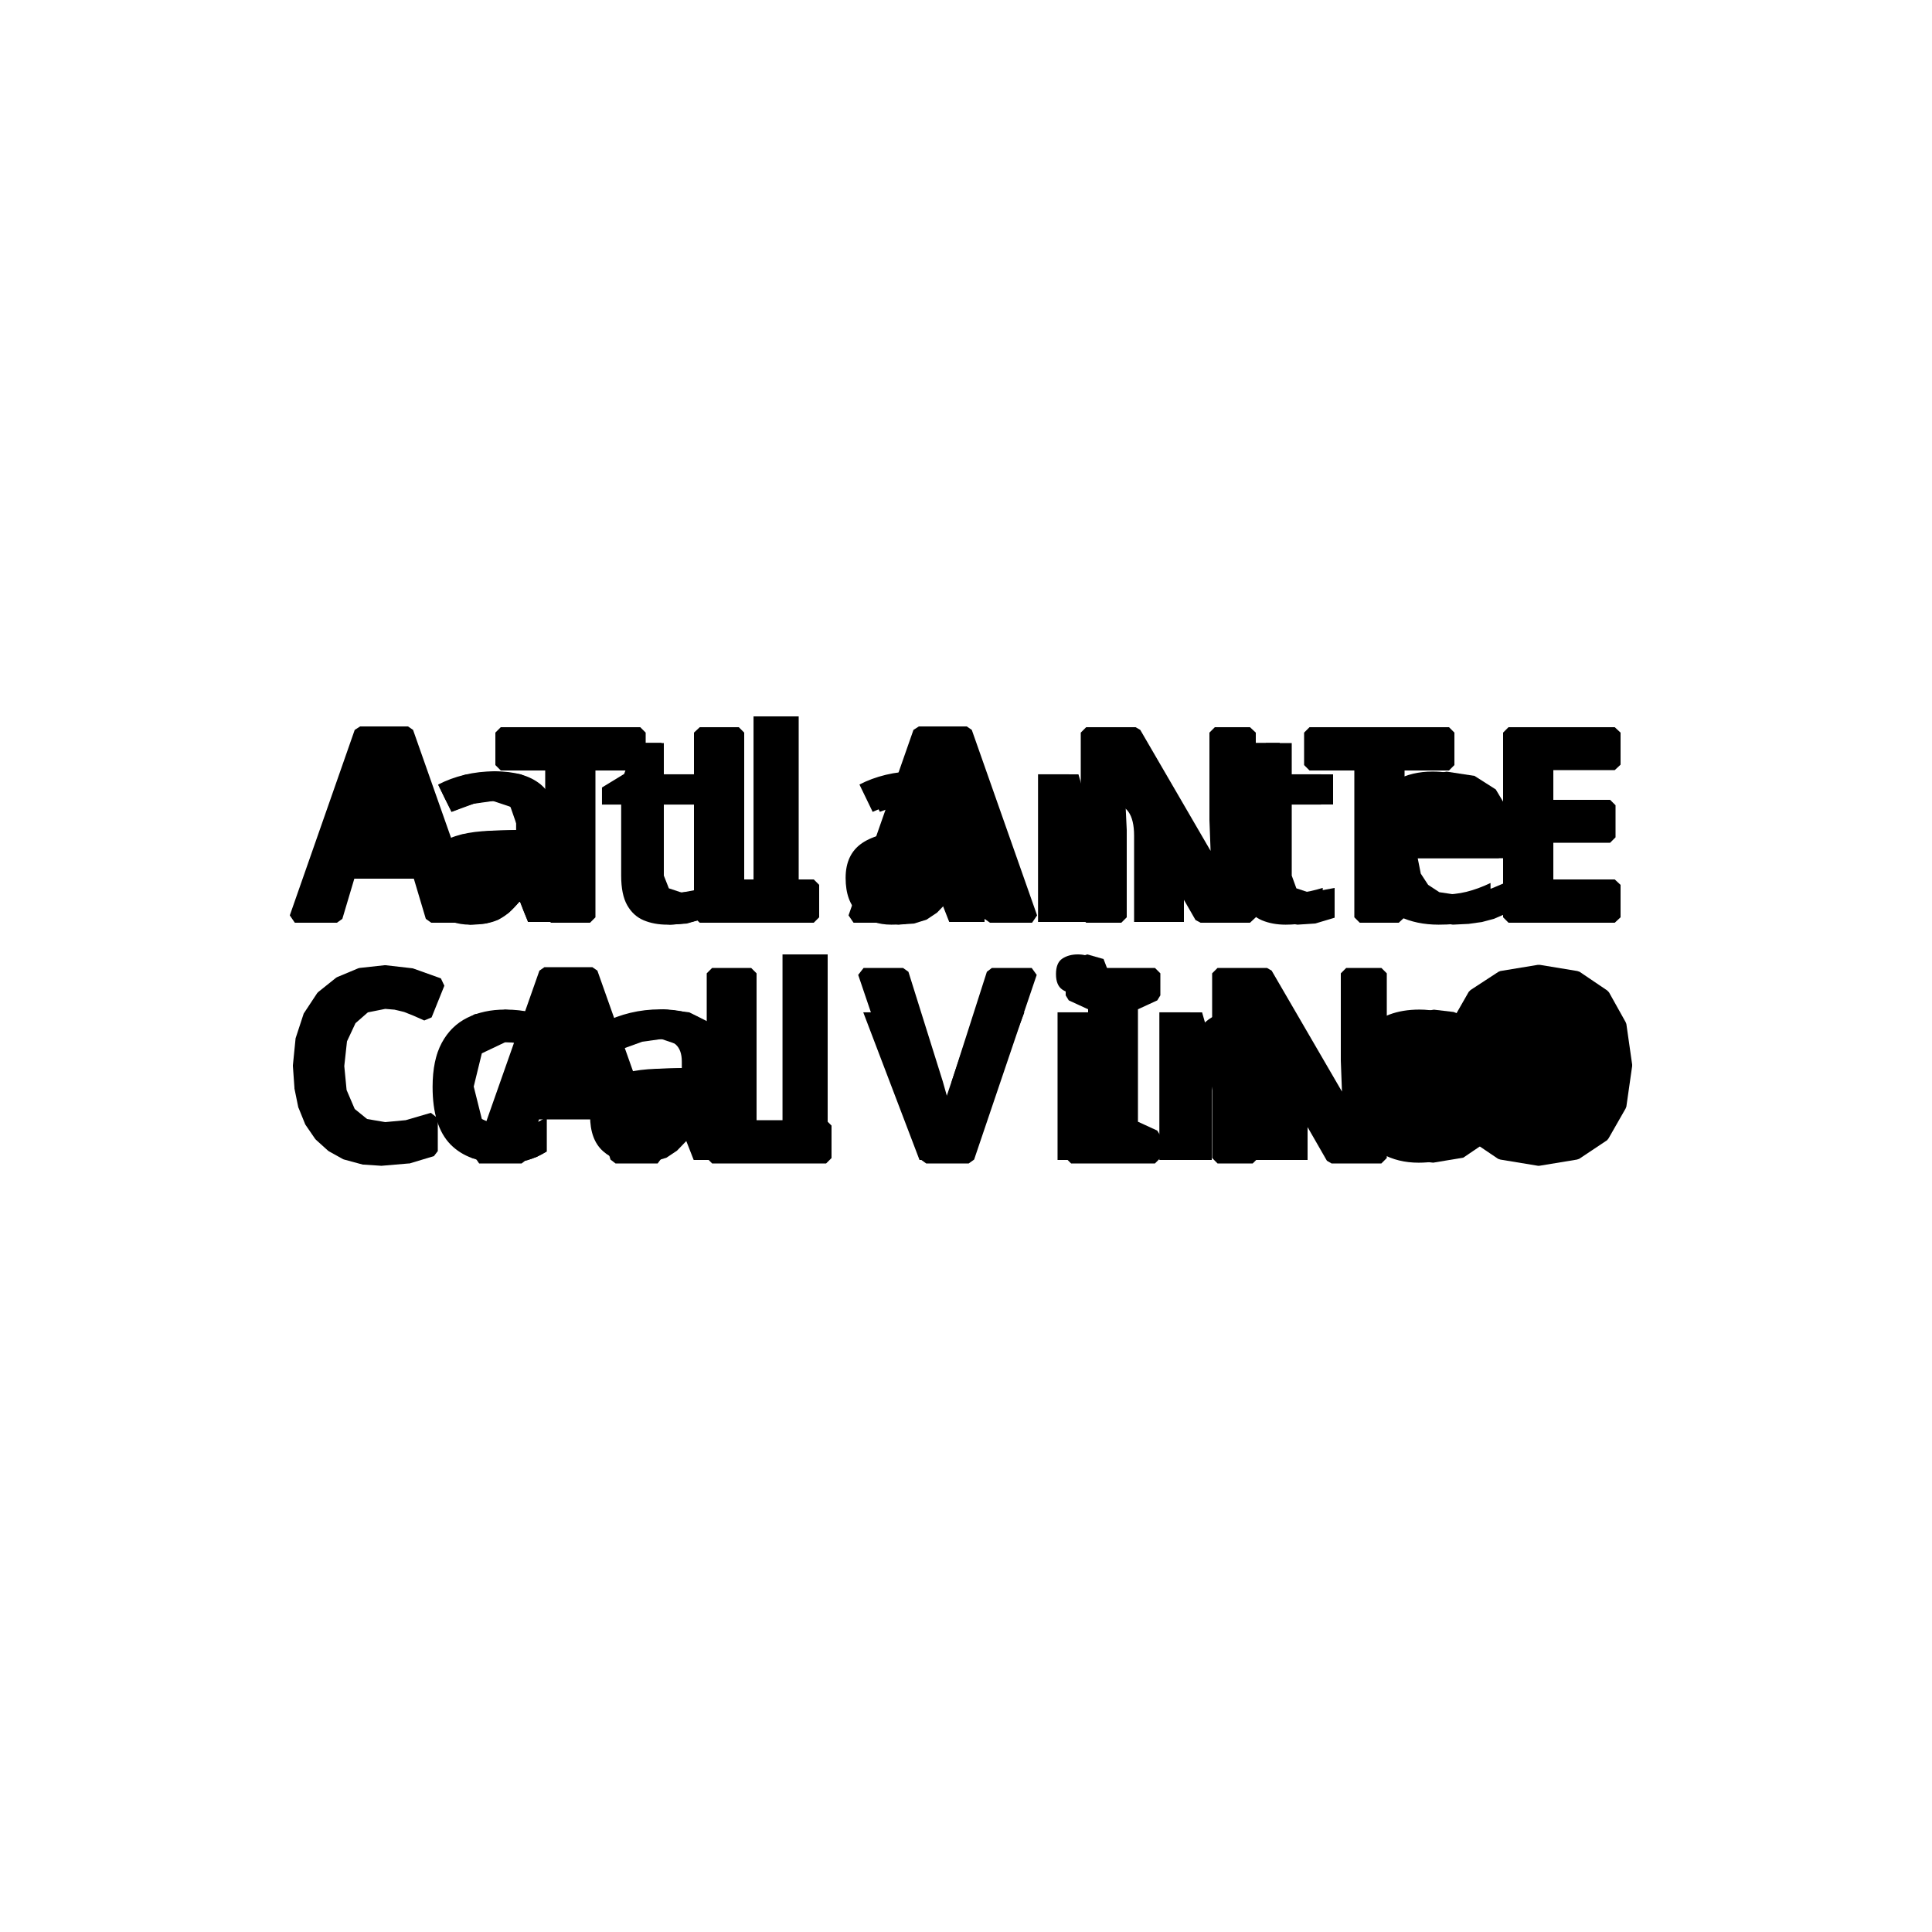
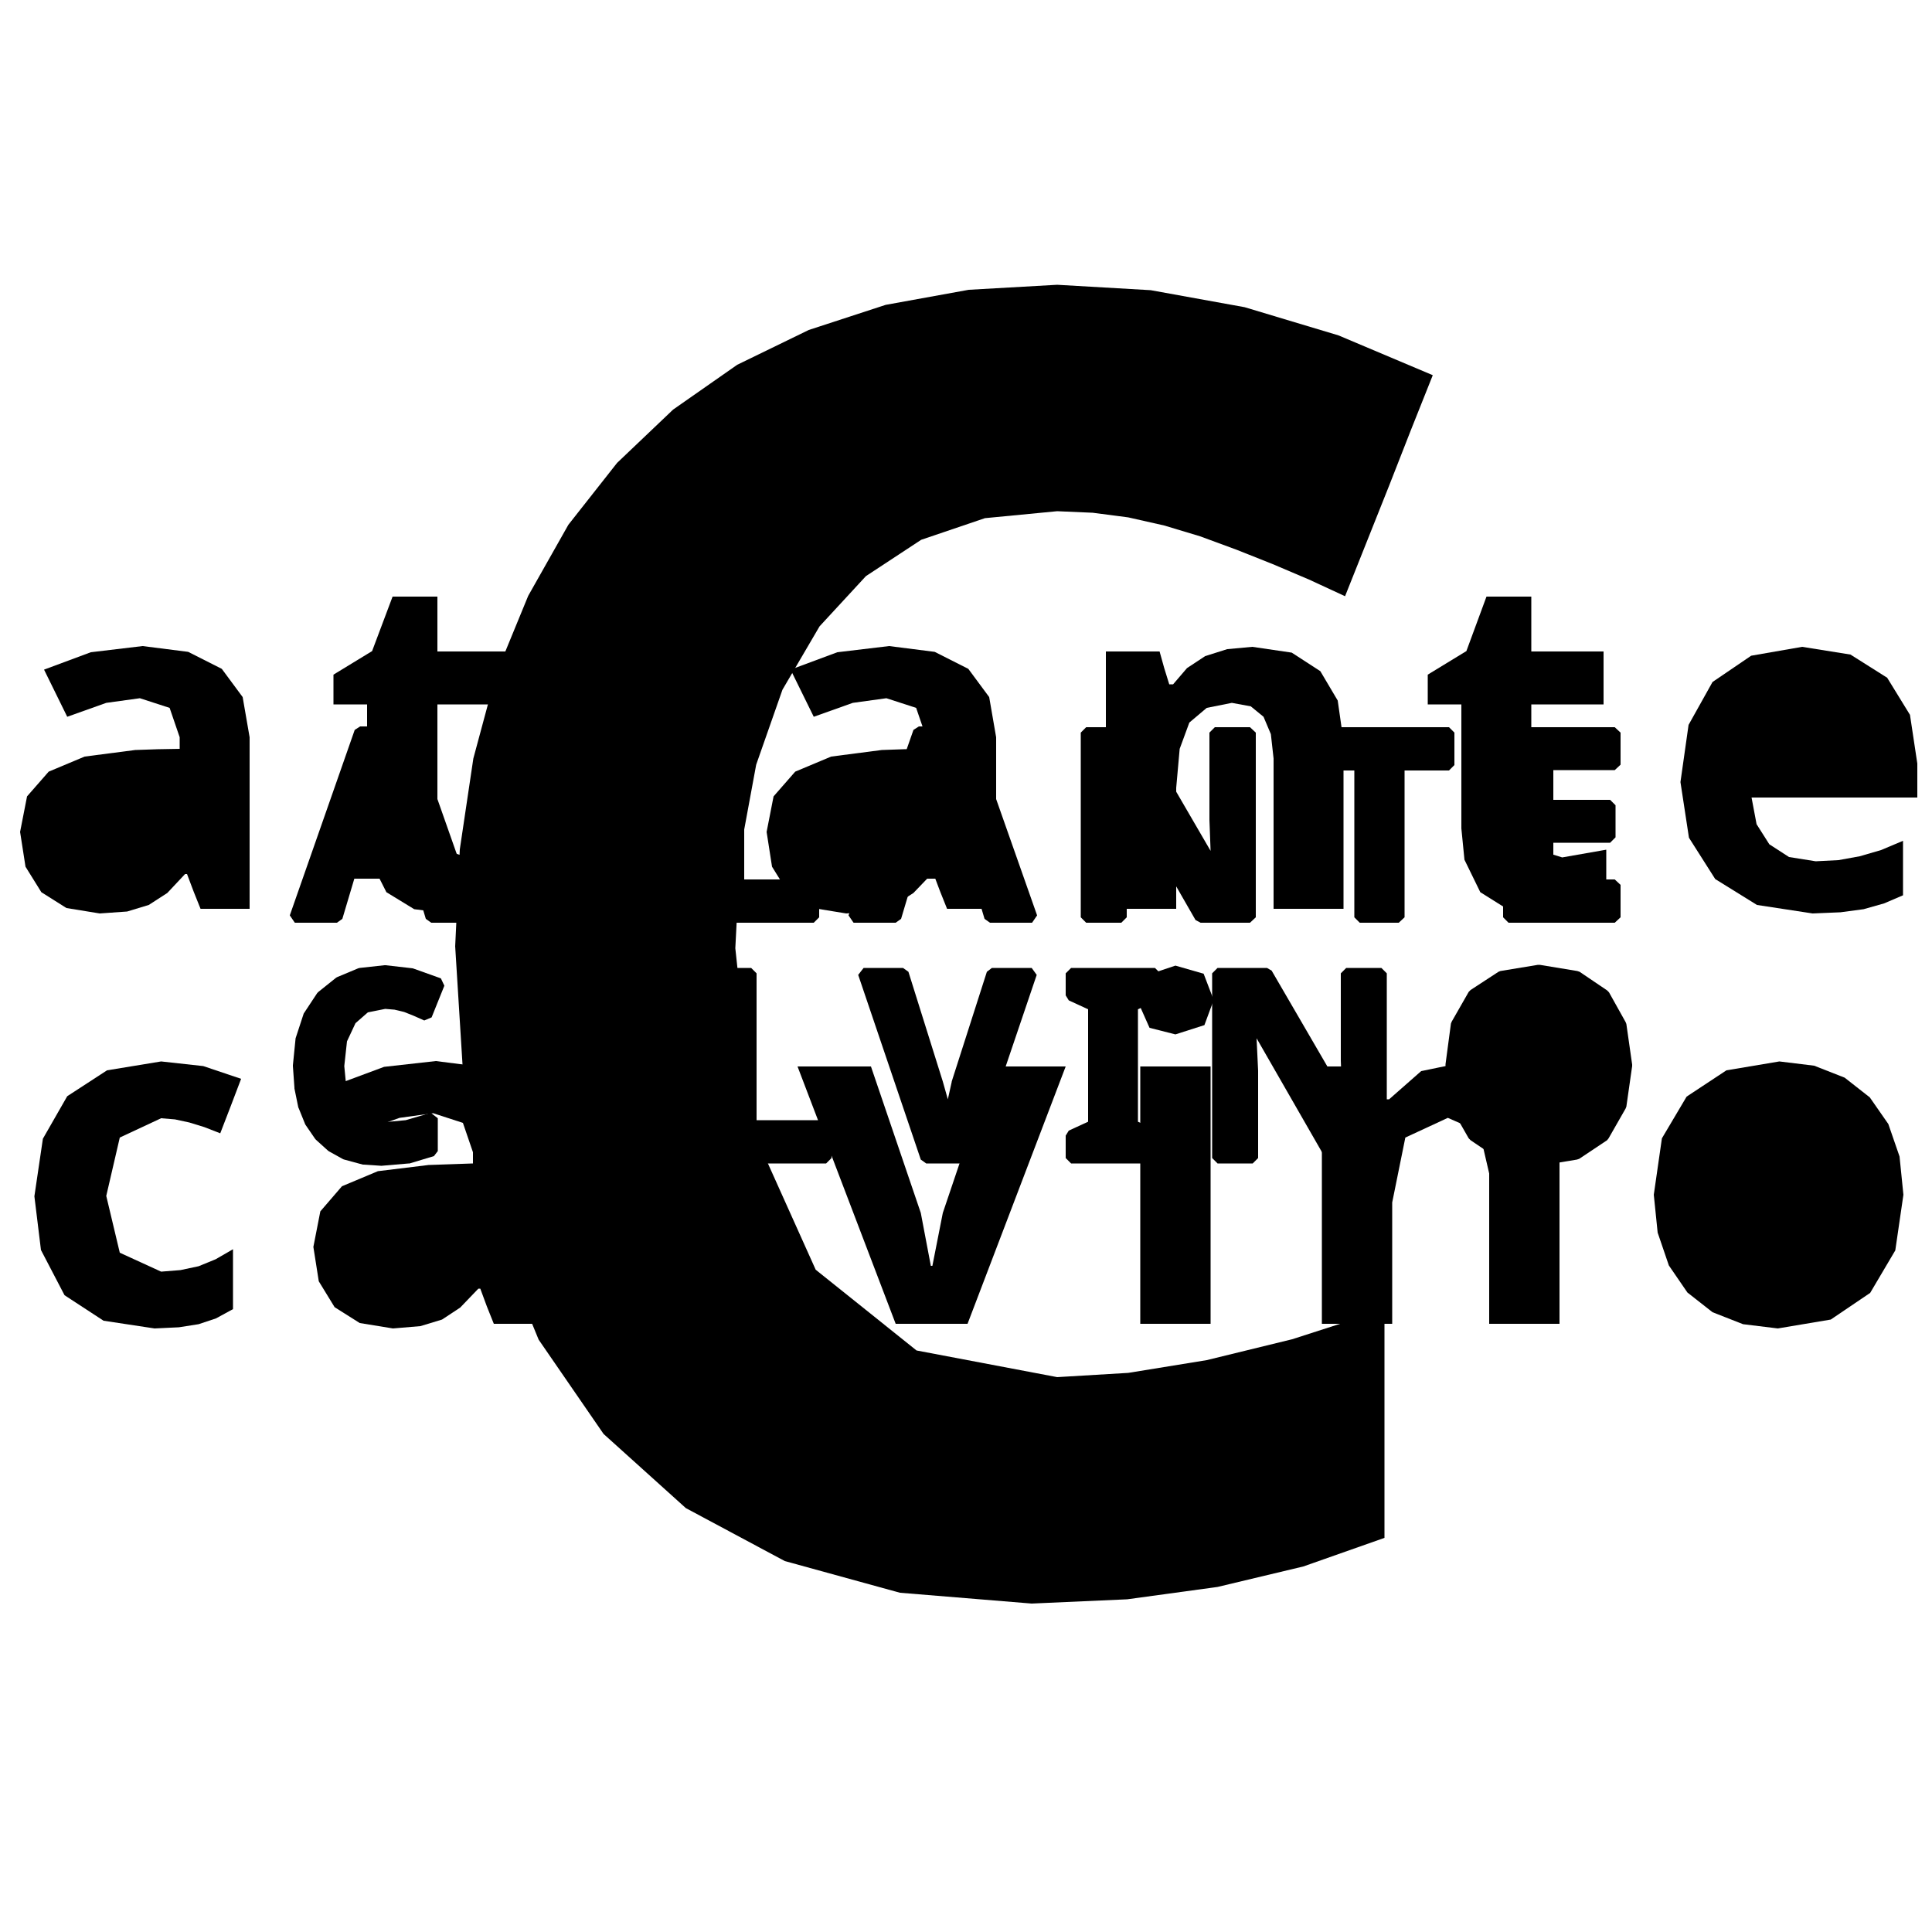
<svg xmlns="http://www.w3.org/2000/svg" id="calogo" viewBox="0 0 500 500">
-   <defs>
-     <style>
-       .cls-1 {
-         font-size: 70px;
-         font-family: Noto Sans;
-         font-weight: 700;
-         letter-spacing: 5px;
-       }
-     </style>
-   </defs>
  <g id="lettering">
    <g id="uppercase">
      <g id="fatlettering">
        <polygon points="111.6 238.8 110.2 237.8 107.1 227.4 91.7 227.4 88.6 237.8 87.2 238.8 76.3 238.8 75 236.9 91.8 188.9 93.2 188 105.6 188 106.9 188.9 123.8 236.9 122.5 238.8 111.6 238.8" />
        <polygon points="142.6 238.8 141.1 237.4 141.1 199.4 129.6 199.4 128.2 198 128.2 189.6 129.6 188.2 165.7 188.2 167.1 189.6 167.1 198 165.7 199.4 154.1 199.4 154.1 237.4 152.7 238.8 142.6 238.8" />
        <polygon points="181.1 238.8 179.6 237.4 179.6 189.6 181.1 188.2 191.2 188.2 192.6 189.6 192.6 227.6 210.6 227.6 212 229 212 237.4 210.6 238.8 181.1 238.8" />
        <polygon points="256.2 238.8 254.8 237.8 251.7 227.4 236.3 227.4 233.2 237.8 231.8 238.8 220.9 238.8 219.6 236.9 236.4 188.9 237.8 188 250.2 188 251.5 188.9 268.4 236.9 267.1 238.8 256.2 238.8" />
        <polygon points="310.7 238.8 309.4 238.1 291.2 206.4 291.6 214.8 291.6 237.4 290.2 238.8 281.1 238.8 279.7 237.4 279.7 189.6 281.1 188.2 293.9 188.2 295.1 188.9 313.3 220.2 313 212.2 313 189.6 314.4 188.2 323.5 188.2 325 189.6 325 237.4 323.5 238.8 310.7 238.8" />
        <polygon points="351.9 238.8 350.5 237.4 350.5 199.4 338.9 199.4 337.5 198 337.5 189.6 338.9 188.2 375 188.2 376.4 189.6 376.4 198 375 199.4 363.5 199.4 363.5 237.4 362 238.8 351.9 238.8" />
        <polygon points="390.4 238.8 389 237.4 389 189.6 390.4 188.2 417.9 188.2 419.4 189.6 419.4 197.9 417.9 199.3 402 199.3 402 207 416.7 207 418.1 208.4 418.1 216.7 416.7 218.1 402 218.1 402 227.6 417.9 227.6 419.4 229 419.4 237.4 417.9 238.8 390.4 238.8" />
        <polygon points="94.2 301.4 93.9 301.4 89.1 300.1 88.8 300 85.2 298 84.9 297.8 81.8 295 81.6 294.8 79.2 291.3 79 291 77.3 286.8 77.2 286.6 76.2 281.7 76.2 281.5 75.8 275.9 75.8 275.7 76.5 268.7 76.6 268.4 78.6 262.3 78.8 262 82.1 257 82.4 256.7 86.9 253.1 87.2 252.9 92.7 250.6 93.1 250.5 99.5 249.8 99.8 249.8 106.8 250.6 107.1 250.7 114.1 253.2 115 255.1 111.7 263.3 109.8 264.1 107.1 262.9 104.6 261.9 102.1 261.3 99.7 261.1 95.2 262 92 264.8 89.8 269.5 89.1 275.9 89.7 282.1 91.8 287 95 289.6 99.7 290.4 105 289.9 111.5 288 113.3 289.4 113.3 297.9 112.3 299.2 106 301.1 105.8 301.1 98.8 301.7 98.6 301.7 94.2 301.4" />
        <polygon points="159.3 301.1 158 300.1 154.8 289.7 139.5 289.7 136.3 300.1 135 301.1 124 301.1 122.7 299.2 139.6 251.2 140.9 250.3 153.3 250.3 154.6 251.2 171.6 299.2 170.2 301.1 159.3 301.1" />
        <polygon points="184.3 301.1 182.9 299.7 182.9 251.9 184.3 250.5 194.4 250.5 195.8 251.9 195.8 289.9 213.8 289.9 215.2 291.3 215.2 299.7 213.8 301.1 184.3 301.1" />
        <polygon points="239.7 301.1 238.3 300.1 222.1 252.3 223.5 250.5 233.7 250.5 235.1 251.5 244 279.9 245.3 284.5 246.3 280 246.3 279.9 255.4 251.5 256.7 250.5 267 250.5 268.3 252.3 252.1 300.1 250.7 301.1 239.7 301.1" />
        <polygon points="277.2 301.1 275.8 299.7 275.8 293.9 276.6 292.6 281.6 290.3 281.6 261.2 276.6 258.9 275.8 257.6 275.8 251.9 277.2 250.5 298.9 250.5 300.3 251.9 300.3 257.6 299.5 258.9 294.5 261.2 294.5 290.3 299.5 292.6 300.3 293.9 300.3 299.7 298.9 301.1 277.2 301.1" />
        <polygon points="344.6 301.1 343.4 300.4 325.2 268.7 325.6 277.1 325.6 299.7 324.2 301.1 315.1 301.1 313.7 299.7 313.7 251.9 315.1 250.5 327.9 250.5 329.1 251.2 347.3 282.5 347 274.5 347 251.9 348.4 250.5 357.5 250.5 358.9 251.9 358.9 299.7 357.5 301.1 344.6 301.1" />
        <polygon points="398 301.7 388.3 300.1 387.7 299.9 380.6 295.1 380.1 294.6 375.7 286.9 375.5 286.4 374.1 275.8 374.1 275.4 375.5 264.9 375.7 264.4 380.1 256.7 380.6 256.2 387.8 251.5 388.3 251.3 398 249.7 398.5 249.7 408.2 251.3 408.8 251.5 415.9 256.3 416.4 256.8 420.7 264.5 420.9 265 422.4 275.5 422.4 275.9 420.9 286.4 420.7 286.9 416.3 294.6 415.9 295.1 408.7 299.9 408.1 300.1 398.4 301.7 398 301.7" />
        <polygon points="105.7 217.5 100.3 200 99.4 196.8 93.2 217.5 105.7 217.5 105.7 217.5" />
        <polygon points="250.3 217.5 244.9 200 244 196.8 237.8 217.5 250.3 217.5 250.3 217.5" />
        <polygon points="153.4 279.8 148 262.3 147.2 259.1 141 279.8 153.4 279.8 153.4 279.8" />
        <polygon points="386.1 275.7 386.8 282.7 389.1 287.8 392.9 290.8 398.2 291.8 403.5 290.8 407.3 287.8 409.7 282.2 410.3 275.7 409.7 269 407.3 263.6 398.3 259.6 393 260.6 389.2 263.6 386.8 268.7 386.1 275.7 386.1 275.7" />
      </g>
      <g id="lettering-2" data-name="lettering">
        <polygon points="111.6 237.4 108.1 226 90.7 226 87.2 237.4 76.3 237.4 93.2 189.4 105.6 189.4 122.5 237.4 111.6 237.4 111.6 237.4" />
        <polygon points="105.7 217.5 100.3 200 99.4 196.8 93.2 217.5 105.7 217.5 105.7 217.5" />
        <polygon points="152.7 237.4 142.6 237.4 142.6 198 129.6 198 129.6 189.6 165.7 189.6 165.7 198 152.7 198 152.7 237.4 152.7 237.4" />
        <polygon points="181.1 237.4 181.1 189.6 191.2 189.6 191.2 229 210.6 229 210.6 237.4 181.1 237.4 181.1 237.4" />
        <polygon points="256.2 237.4 252.7 226 235.3 226 231.8 237.4 220.9 237.4 237.8 189.4 250.2 189.4 267.1 237.4 256.2 237.4 256.2 237.4" />
        <polygon points="250.3 217.5 244.9 200 244 196.8 237.8 217.5 250.3 217.5 250.3 217.5" />
        <polygon points="323.5 237.4 310.7 237.4 289.9 201.2 289.6 201.2 290.2 214.9 290.2 237.4 281.1 237.4 281.1 189.6 293.9 189.6 314.7 225.4 314.9 225.4 314.4 212.2 314.4 189.6 323.5 189.6 323.5 237.4 323.5 237.4" />
        <polygon points="362 237.4 351.9 237.4 351.9 198 338.9 198 338.9 189.6 375 189.6 375 198 362 198 362 237.4 362 237.4" />
        <polygon points="417.9 237.4 390.4 237.4 390.4 189.6 417.9 189.6 417.9 197.9 400.5 197.9 400.5 208.4 416.7 208.4 416.7 216.7 400.5 216.7 400.5 229 417.9 229 417.9 237.4 417.9 237.4" />
        <polygon points="99.7 259.6 94.6 260.7 90.8 263.9 88.4 269.1 87.7 275.9 88.3 282.4 90.7 287.9 94.4 290.9 99.7 291.9 105.2 291.2 111.9 289.4 111.9 297.9 105.6 299.7 98.7 300.3 94.3 300 89.5 298.7 85.8 296.8 82.8 294 80.3 290.5 78.6 286.3 77.6 281.4 77.2 275.8 77.9 268.8 79.9 262.8 83.3 257.8 87.7 254.2 93.3 251.9 99.7 251.2 106.6 252 113.7 254.6 110.4 262.8 107.7 261.6 105 260.6 102.3 259.9 99.7 259.6 99.7 259.6" />
        <polygon points="159.3 299.7 155.8 288.3 138.4 288.3 135 299.7 124 299.7 140.9 251.7 153.3 251.7 170.2 299.7 159.3 299.7 159.3 299.7" />
        <polygon points="153.4 279.8 148 262.3 147.2 259.1 141 279.8 153.4 279.8 153.4 279.8" />
        <polygon points="184.3 299.7 184.3 251.9 194.4 251.9 194.4 291.3 213.8 291.3 213.8 299.7 184.3 299.7 184.3 299.7" />
        <polygon points="256.7 251.9 267 251.9 250.7 299.7 239.7 299.7 223.5 251.9 233.7 251.9 242.7 280.3 244.2 286.2 245.2 290.8 247.7 280.3 256.7 251.9 256.7 251.9" />
        <polygon points="298.9 299.7 277.2 299.7 277.2 293.9 283 291.2 283 260.3 277.2 257.6 277.2 251.9 298.9 251.9 298.9 257.6 293.1 260.3 293.1 291.2 298.9 293.9 298.9 299.7 298.9 299.7" />
        <polygon points="357.5 299.7 344.6 299.7 323.8 263.5 323.6 263.5 324.2 277.2 324.2 299.7 315.1 299.7 315.1 251.9 327.9 251.9 348.7 287.7 348.9 287.7 348.4 274.5 348.4 251.9 357.5 251.9 357.5 299.7 357.5 299.7" />
        <polygon points="421 275.7 419.5 286.2 415.1 293.9 407.9 298.7 398.2 300.3 388.5 298.7 381.3 293.9 376.9 286.2 375.5 275.6 376.9 265.1 381.4 257.4 388.5 252.7 398.3 251.1 408 252.7 415.1 257.5 419.5 265.2 421 275.7 421 275.7" />
        <polygon points="386.1 275.7 386.8 282.7 389.1 287.8 392.9 290.8 398.2 291.8 403.5 290.8 407.3 287.8 409.7 282.2 410.3 275.7 409.7 269 407.3 263.6 398.3 259.6 393 260.6 389.2 263.6 386.8 268.7 386.1 275.7 386.1 275.7" />
      </g>
    </g>
    <g id="lowercase">
-       <polygon points="136.7 238.6 135.6 236 134.6 233.4 134.5 233.4 134.4 233.4 131.7 236.2 128.9 238 125.7 239 121.7 239.3 116.8 238.5 113 236.1 110.6 232.3 109.9 227.2 110.9 221.9 114.1 218.2 119.4 216 126.9 215 130.3 214.9 133.6 214.8 133.6 214 133.6 213.1 132.1 208.8 127.6 207.3 122.6 208 116.9 210.1 115.1 206.6 113.4 203.1 120.4 200.5 128 199.6 134.8 200.4 139.8 203 142.9 207.2 143.9 213.1 143.9 225.9 143.9 238.6 140.3 238.6 136.7 238.6 136.7 238.6" />
-       <polygon points="133.6 220.9 131.6 221 129.5 221 125.6 221.5 122.8 222.7 121.1 224.6 120.6 227.3 121.8 230.6 125.6 231.7 128.9 231.1 131.4 229.6 133 227.2 133.6 224 133.6 222.5 133.6 220.9 133.6 220.9" />
-       <polygon points="176.4 231 182.9 229.8 182.9 237.5 177.8 239 173.4 239.3 168.4 238.6 164.3 236.1 162 231.7 161.4 226.6 161.4 208.2 156.4 208.2 156.4 203.8 162.1 200.3 165.2 192.3 171.8 192.3 171.8 200.4 182.5 200.4 182.5 208.2 171.8 208.2 171.8 226.6 173.1 229.9 176.4 231 176.4 231" />
-       <polygon points="206.7 238.6 196.3 238.6 196.3 185.4 206.7 185.4 206.7 238.6 206.7 238.6" />
-       <polygon points="247.5 238.6 246.5 236 245.5 233.4 245.3 233.4 245.2 233.4 242.5 236.2 239.8 238 236.6 239 232.5 239.3 227.6 238.5 223.8 236.1 221.5 232.3 220.7 227.2 221.8 221.9 224.9 218.2 230.3 216 237.8 215 241.1 214.9 244.4 214.8 244.4 214 244.4 213.1 242.9 208.8 238.5 207.3 233.5 208 227.7 210.1 226 206.6 224.2 203.1 231.2 200.5 238.9 199.6 245.7 200.4 250.7 203 253.7 207.2 254.8 213.1 254.8 225.9 254.8 238.6 251.1 238.6 247.5 238.6 247.5 238.6" />
-       <polygon points="244.4 220.9 242.4 221 240.4 221 236.4 221.5 233.6 222.7 231.9 224.6 231.4 227.3 232.6 230.6 236.4 231.7 239.7 231.1 242.2 229.6 243.9 227.2 244.4 224 244.4 222.5 244.4 220.9 244.4 220.9" />
-       <polygon points="306.4 238.6 301.2 238.6 295.9 238.6 295.9 227.4 295.9 216.3 295.6 212.7 294.5 210.1 292.6 208.5 289.8 208 286 208.7 283.5 210.9 282 214.8 281.5 220.6 281.5 229.6 281.5 238.6 276.3 238.6 271.1 238.6 271.1 219.5 271.1 200.4 275.1 200.4 279.1 200.4 279.8 202.8 280.5 205.3 280.8 205.3 281 205.3 283.1 202.8 285.8 201.1 289.1 200 292.8 199.7 298.7 200.6 302.9 203.3 305.5 207.7 306.4 213.7 306.4 226.1 306.4 238.6 306.4 238.6" />
-       <polygon points="338.8 231 345.4 229.8 345.4 237.5 340.4 239 335.8 239.3 330.5 238.5 326.7 236.1 324.3 231.3 323.8 226.6 323.8 208.2 318.8 208.2 318.8 203.8 324.6 200.3 327.6 192.3 334.3 192.3 334.3 200.4 345 200.4 345 208.2 334.3 208.2 334.3 226.6 335.5 229.9 338.8 231 338.8 231" />
-       <polygon points="376 239.3 367.8 238 361.6 234.2 357.7 228 356.4 219.8 357.6 211.3 361.2 204.9 366.9 201 374.4 199.7 381.6 200.8 387.1 204.3 390.4 209.8 391.6 217 391.6 219.6 391.6 222.1 379.2 222.1 366.9 222.1 367.7 226.1 369.6 229 372.5 230.9 376.5 231.5 379.8 231.3 383 230.8 386.1 229.9 389.4 228.5 389.4 232.6 389.4 236.6 386.6 237.8 383.6 238.6 380.1 239.1 376 239.3 376 239.3" />
-       <polygon points="374.5 207.1 371.6 207.6 369.3 209.2 367.8 211.7 367.2 215.2 374.5 215.2 381.8 215.2 381.3 211.7 379.8 209.2 377.5 207.6 374.5 207.1 374.5 207.1" />
-       <polygon points="129.9 300.9 122.2 299.7 116.5 296 112.9 289.2 112 281.3 113.2 272.7 116.9 266.4 122.8 262.5 130.8 261.3 137.1 261.9 142.7 263.9 141.1 267.9 139.6 271.9 137.2 271 135 270.3 132.9 269.8 130.8 269.7 124.7 272.6 122.6 281.2 124.7 289.6 130.8 292.4 133.7 292.2 136.3 291.6 138.9 290.6 141.5 289.1 141.5 293.6 141.5 298 138.9 299.4 136.4 300.3 133.4 300.7 129.9 300.9 129.9 300.9" />
-       <polygon points="180.2 300.2 179.2 297.6 178.2 295 178 295 177.9 295 175.2 297.8 172.5 299.6 169.3 300.6 165.2 300.9 160.3 300.1 156.6 297.7 154.2 293.9 153.4 288.8 154.5 283.5 157.7 279.8 163 277.6 170.5 276.6 173.8 276.5 177.1 276.4 177.1 275.6 177.1 274.7 175.6 270.4 171.2 268.9 166.2 269.6 160.4 271.7 158.7 268.2 157 264.6 163.9 262.1 171.6 261.2 178.4 262 183.4 264.5 186.4 268.8 187.5 274.7 187.5 287.5 187.5 300.2 183.8 300.2 180.2 300.2 180.2 300.2" />
-       <polygon points="177.1 282.5 175.1 282.6 173.1 282.6 169.1 283.1 166.3 284.3 164.7 286.2 164.1 288.8 165.4 292.1 169.2 293.3 172.4 292.7 174.9 291.2 176.6 288.7 177.1 285.6 177.1 284.1 177.1 282.5 177.1 282.5" />
-       <polygon points="214.2 300.2 203.8 300.2 203.8 247 214.2 247 214.2 300.2 214.2 300.2" />
-       <polygon points="239.9 300.2 225.3 262 236.2 262 243.6 283.8 245.1 291.6 245.3 291.6 246.9 283.8 254.2 262 265.1 262 250.6 300.2 239.9 300.2 239.9 300.2" />
-       <polygon points="275.7 252.1 276.9 248.5 281.4 247 285.6 248.2 287.1 252.1 285.7 255.9 281.4 257.2 277.5 256.3 275.7 252.1 275.7 252.1" />
-       <polygon points="286.6 300.2 276.2 300.2 276.2 262 286.6 262 286.6 300.2 286.6 300.2" />
-       <polygon points="338.4 300.2 328 300.2 328 277.9 326.5 271.7 321.8 269.6 315.5 272.5 313.6 282.2 313.6 300.2 303.1 300.2 303.1 262 311.1 262 312.5 266.9 313.1 266.9 317.9 262.7 324.9 261.3 330.7 262.2 335 264.9 337.6 269.3 338.4 275.3 338.4 300.2 338.4 300.2" />
-       <polygon points="389.5 281 388.3 289.3 384.6 295.6 378.7 299.6 370.9 300.9 365.7 300.3 361.1 298.5 357.4 295.5 354.7 291.5 353 286.7 352.4 281 353.7 272.7 357.3 266.5 363.2 262.6 371.1 261.3 376.2 261.9 380.8 263.7 384.5 266.6 387.2 270.5 388.9 275.4 389.5 281 389.5 281" />
-       <polygon points="363.1 281 363.5 286 364.9 289.6 367.4 291.8 371 292.5 374.6 291.8 377 289.6 378.4 286 378.8 281 378.4 276.1 377 272.5 374.5 270.4 370.9 269.7 367.3 270.4 364.9 272.5 363.5 276 363.1 281 363.1 281" />
+       <polygon points="51.9 235.2 50.1 230.7 48.4 226.2 48.1 226.2 47.9 226.2 43.3 231.1 38.5 234.2 32.9 235.9 25.8 236.4 17.2 235 10.7 230.9 6.6 224.3 5.2 215.3 7 206.1 12.6 199.7 21.9 195.8 35 194.1 40.8 193.9 46.5 193.8 46.5 192.3 46.5 190.8 43.9 183.2 36.2 180.7 27.5 181.9 17.4 185.5 14.4 179.4 11.4 173.3 23.5 168.8 36.9 167.2 48.7 168.7 57.4 173.1 62.8 180.4 64.6 190.8 64.6 213 64.6 235.2 58.2 235.2 51.9 235.2 51.9 235.2" />
+       <polygon points="46.5 204.4 43 204.5 39.5 204.6 32.6 205.4 27.7 207.5 24.8 210.8 23.8 215.4 26 221.2 32.7 223.1 38.3 222.2 42.8 219.5 45.6 215.3 46.5 209.8 46.5 207.1 46.5 204.4 46.5 204.4" />
+       <polygon points="121.1 221.9 132.6 219.9 132.6 233.4 123.7 235.9 115.9 236.4 107.2 235.3 100 230.9 96.1 223.2 95 214.4 95 182.3 86.3 182.3 86.3 174.6 96.3 168.5 101.6 154.4 113.2 154.4 113.2 168.6 131.8 168.6 131.8 182.3 113.2 182.3 113.2 214.4 115.4 220.1 121.1 221.9 121.1 221.9" />
+       <polygon points="174 235.2 155.8 235.2 155.8 142.5 174 142.5 174 235.2 174 235.2" />
+       <polygon points="245.1 235.2 243.3 230.7 241.6 226.2 241.3 226.2 241.1 226.2 236.4 231.1 231.6 234.2 226.1 235.9 219 236.4 210.4 235 203.9 230.9 199.8 224.3 198.4 215.3 200.2 206.1 205.8 199.7 215.1 195.8 228.2 194.1 233.9 193.9 239.7 193.8 239.7 192.3 239.7 190.8 237.1 183.2 229.4 180.7 220.7 181.9 210.6 185.5 207.6 179.4 204.6 173.3 216.7 168.8 230.1 167.2 241.9 168.7 250.6 173.1 256 180.4 257.8 190.8 257.8 213 257.8 235.2 251.4 235.2 245.1 235.2 245.1 235.2" />
+       <polygon points="239.7 204.4 236.2 204.5 232.7 204.6 225.8 205.4 220.9 207.5 218 210.8 217 215.4 219.2 221.2 225.8 223.1 231.5 222.2 235.9 219.5 238.8 215.3 239.7 209.8 239.7 207.1 239.7 204.4 239.7 204.4" />
+       <polygon points="347.7 235.2 338.6 235.2 329.6 235.2 329.6 215.8 329.6 196.3 328.9 190 327 185.5 323.7 182.8 318.8 181.9 312.3 183.2 307.8 187 305.3 193.8 304.4 203.9 304.4 219.6 304.4 235.2 295.3 235.2 286.2 235.2 286.2 201.9 286.2 168.6 293.2 168.6 300.1 168.6 301.3 172.9 302.6 177.1 303.1 177.1 303.6 177.1 307.2 172.9 311.9 169.8 317.6 168 324.1 167.4 334.3 168.9 341.7 173.7 346.2 181.3 347.7 191.8 347.7 213.5 347.7 235.2 347.7 235.2" />
+       <polygon points="404.3 221.9 415.7 219.9 415.7 233.4 407 235.8 399 236.4 389.8 235.1 383.1 230.9 379 222.5 378.2 214.4 378.2 182.3 369.5 182.3 369.5 174.6 379.5 168.5 384.7 154.4 396.3 154.4 396.3 168.6 415 168.6 415 182.3 396.3 182.3 396.3 214.4 398.5 220.1 404.3 221.9 404.3 221.9" />
+       <polygon points="469.1 236.4 454.7 234.2 443.9 227.5 437.1 216.8 434.9 202.4 437 187.6 443.2 176.5 453.2 169.7 466.4 167.4 478.9 169.4 488.4 175.4 494.3 185 496.2 197.6 496.2 202 496.2 206.4 474.8 206.4 453.3 206.4 454.6 213.3 457.9 218.5 463 221.8 469.9 222.9 475.8 222.6 481.3 221.6 486.8 220 492.5 217.6 492.5 224.7 492.5 231.7 487.6 233.8 482.3 235.3 476.3 236.1 469.1 236.4 469.1 236.4" />
+       <polygon points="466.5 180.3 461.4 181.2 457.4 184 454.9 188.4 453.7 194.4 466.4 194.4 479.2 194.4 478.3 188.4 475.7 184 471.7 181.2 466.5 180.3 466.5 180.3" />
+       <polygon points="40 343.8 26.8 341.8 16.7 335.2 10.6 323.5 8.9 309.6 11.1 294.7 17.4 283.7 27.7 277 41.7 274.7 52.6 275.9 62.4 279.2 59.7 286.3 57 293.3 52.9 291.7 49 290.5 45.3 289.7 41.7 289.4 31 294.4 27.5 309.5 31 324.2 41.7 329.1 46.7 328.7 51.4 327.7 55.8 325.9 60.3 323.3 60.3 331.1 60.3 338.8 55.9 341.2 51.4 342.7 46.3 343.5 40 343.8 40 343.8" />
+       <polygon points="127.8 342.6 126 338.1 124.3 333.5 124 333.5 123.8 333.5 119.1 338.4 114.4 341.5 108.8 343.2 101.7 343.8 93.1 342.4 86.6 338.3 82.5 331.6 81.1 322.7 82.9 313.5 88.5 307 97.8 303.1 110.9 301.5 116.7 301.3 122.4 301.1 122.4 299.7 122.4 298.2 119.8 290.6 112.1 288.1 103.4 289.3 93.3 292.9 90.3 286.8 87.3 280.6 99.4 276.1 112.8 274.6 124.6 276.1 133.3 280.4 138.7 287.8 140.5 298.2 140.5 320.4 140.5 342.6 134.1 342.6 127.8 342.6 127.8 342.6" />
+       <polygon points="122.4 311.7 118.9 311.8 115.4 312 108.5 312.8 103.6 314.8 100.7 318.1 99.7 322.8 101.9 328.6 108.5 330.5 114.2 329.6 118.6 326.9 121.5 322.6 122.4 317.2 122.4 314.5 122.4 311.7 122.4 311.7" />
+       <polygon points="187.1 342.6 169 342.6 169 249.9 187.1 249.9 187.1 342.6 187.1 342.6" />
+       <polygon points="231.8 342.6 206.4 276 225.4 276 238.3 313.9 240.9 327.6 241.3 327.6 244 313.9 256.8 276 275.8 276 250.4 342.6 231.8 342.6 231.8 342.6" />
+       <polygon points="294.3 258.8 296.4 252.5 304.2 249.9 311.5 252 314.1 258.8 311.7 265.3 304.2 267.7 297.5 266 294.3 258.8 294.3 258.8" />
+       <polygon points="313.3 342.6 295.1 342.6 295.1 276 313.3 276 313.3 342.6 313.3 342.6" />
+       <polygon points="403.6 342.6 385.4 342.6 385.4 303.7 382.9 292.9 374.7 289.3 363.7 294.4 360.3 311.2 360.3 342.6 342.1 342.6 342.1 276 356 276 358.4 284.5 359.5 284.5 367.8 277.2 379.9 274.7 390.2 276.3 397.6 281 402.1 288.7 403.6 299.1 403.6 342.6 403.6 342.6" />
+       <polygon points="492.6 309.2 490.5 323.6 484 334.6 473.8 341.5 460.1 343.8 451.1 342.7 443.2 339.6 436.7 334.5 431.9 327.5 429 319 428 309.2 430.1 294.6 436.5 283.8 446.8 277 460.5 274.7 469.5 275.8 477.4 278.9 483.9 284 488.7 290.9 491.6 299.3 492.6 309.2 492.6 309.2" />
+       <polygon points="446.5 309.2 447.4 317.8 449.8 324.1 454.1 327.9 460.4 329.2 466.6 327.9 470.8 324.1 473.2 317.9 474 309.2 473.2 300.5 470.8 294.3 466.6 290.6 460.3 289.4 454 290.6 449.8 294.3 447.4 300.5 446.5 309.2 446.5 309.2" />
+     </g>
+     <g id="c-letter">
+       <polygon points="273.6 132.3 254.9 134.1 238.4 139.7 224.1 149.1 212.1 162.1 202.5 178.5 195.7 197.9 191.6 220.1 190.3 245.4 195.5 293.9 211.1 328.6 237.2 349.5 273.6 356.4 292 355.3 312.3 352 334.4 346.6 358.3 338.9 358.3 353.7 358.3 368.4 358.3 383.2 358.3 398 337.3 405.4 315.1 410.7 291.7 413.9 267 415 232.9 412.2 203.1 404 177.5 390.3 156.2 371.1 139.4 346.7 127.4 317.5 120.2 283.6 117.8 244.9 119 219.8 122.5 196.3 128.4 174.4 136.7 154.2 147.1 135.8 159.7 119.8 174.2 106 190.8 94.4 209.3 85.4 229.2 78.9 250.7 75 273.6 73.7 297.8 75.1 322.1 79.5 346.4 86.8 370.8 97.1 365.1 111.4 359.5 125.7 353.8 140 348.1 154.3 338.8 150 329.4 146 320.1 142.3 310.6 138.8 301.3 136 292 133.9 282.8 132.7 273.6 132.3 273.6 132.3" />
    </g>
  </g>
-   <g id="typography">
-     <text class="cls-1" transform="translate(106.9 238.6)">atlante<tspan x="1.9" y="61.6">calvino</tspan>
-     </text>
-   </g>
</svg>
